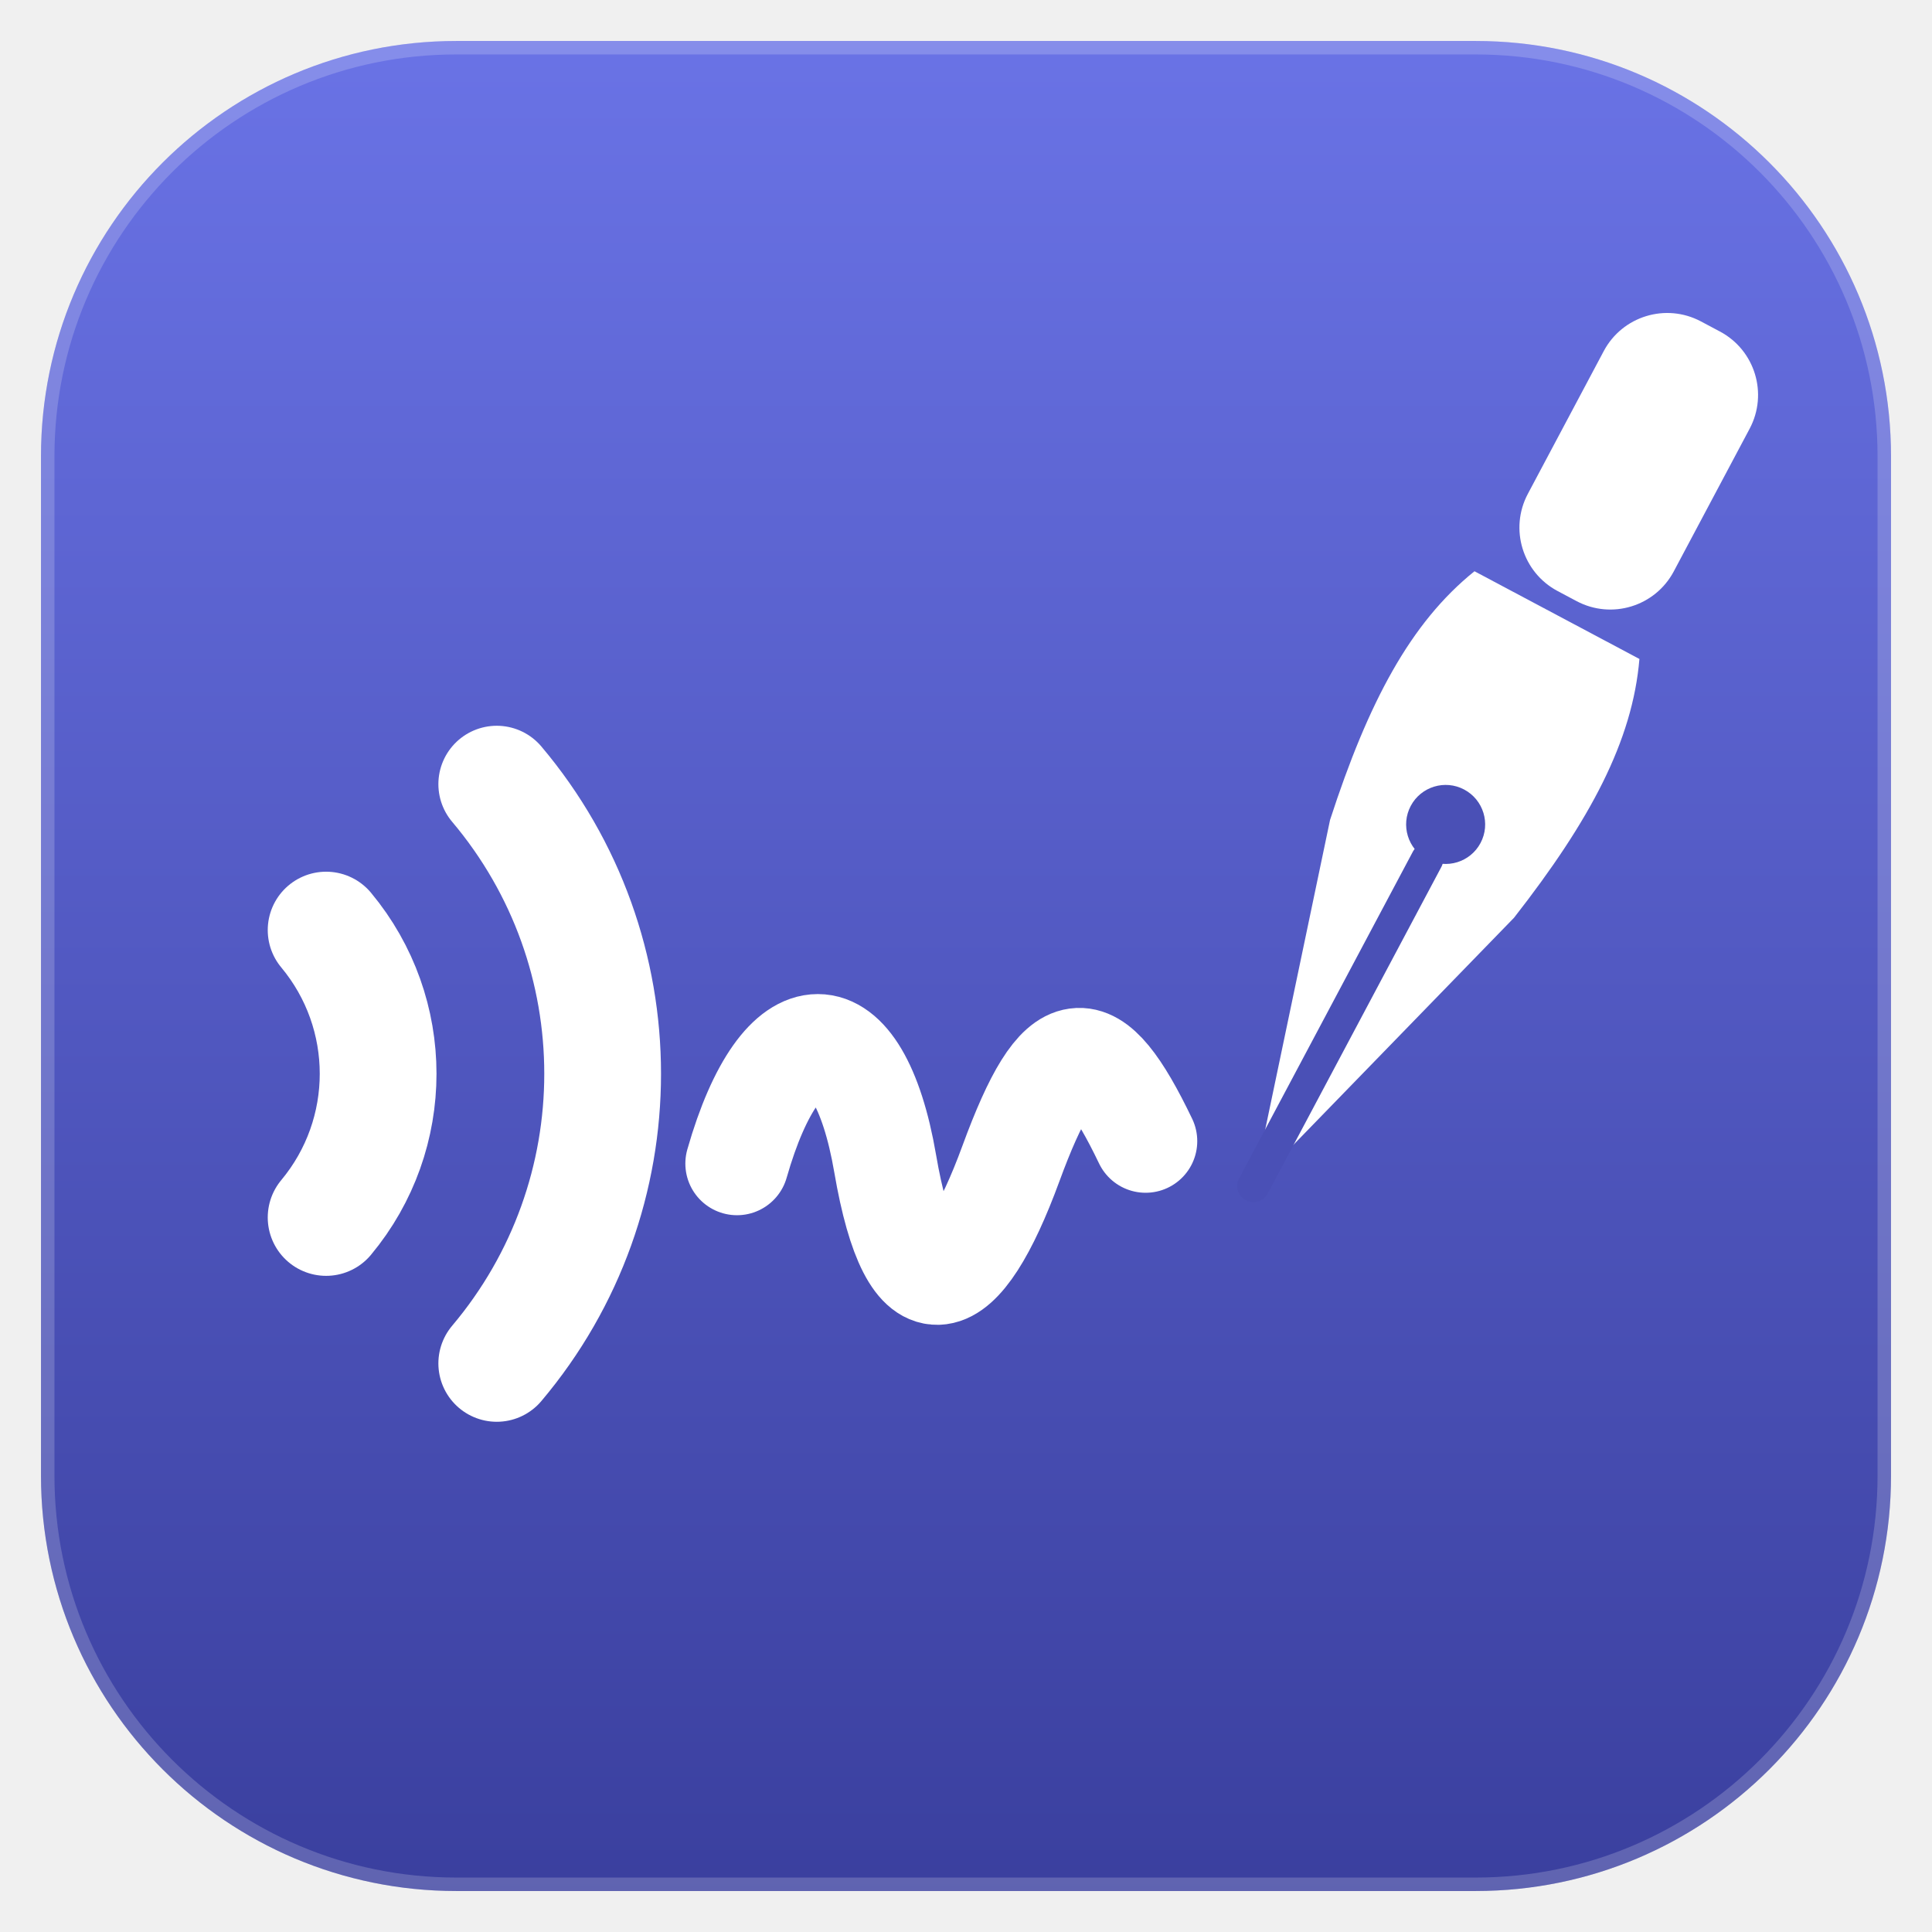
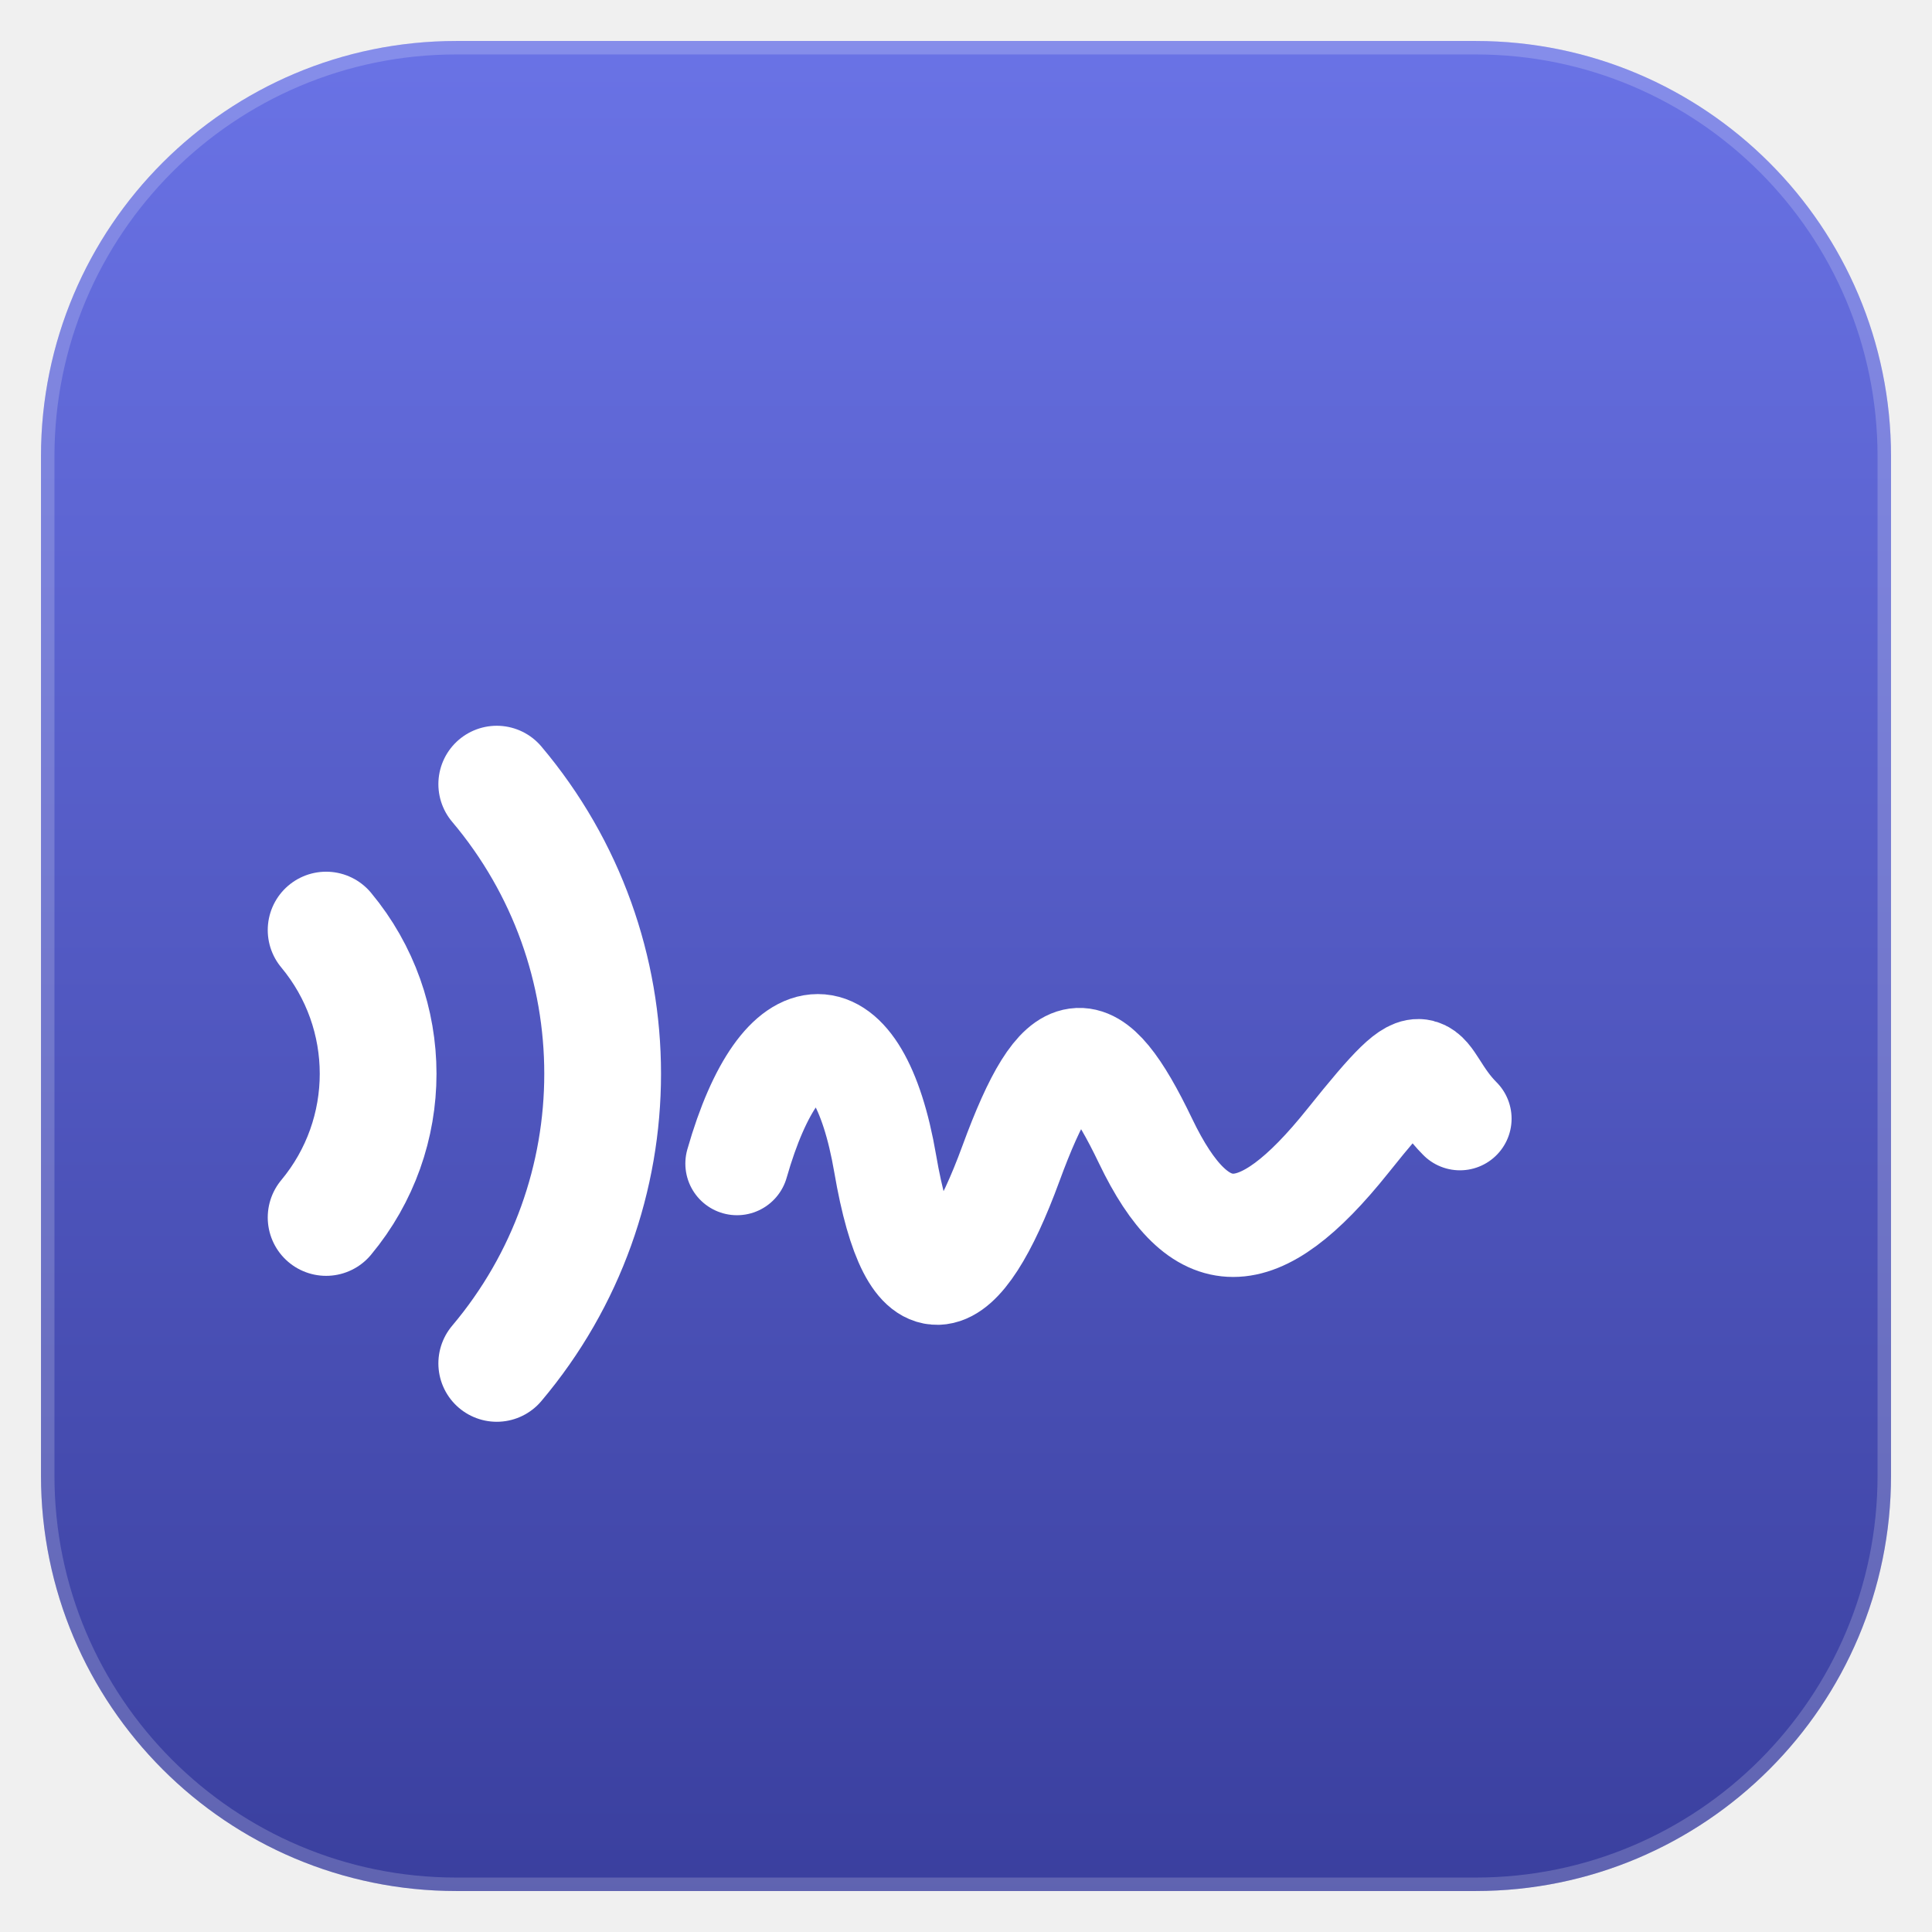
<svg xmlns="http://www.w3.org/2000/svg" viewBox="0 0 1024 1024" width="1024" height="1024" role="img">
  <defs>
    <linearGradient id="bg" x1="0" y1="0" x2="0" y2="1">
      <stop offset="0" stop-color="#6a73e6" />
      <stop offset="1" stop-color="#3a3f9e" />
    </linearGradient>
  </defs>
  <g transform="translate(512 512) scale(1.19) translate(-512 -512)">
    <rect x="100" y="100" width="824" height="824" rx="185" fill="url(#bg)" />
    <rect x="103" y="103" width="818" height="818" rx="182" fill="none" stroke="#ffffff30" stroke-width="6" />
    <g fill="none" stroke="#fff" stroke-width="52" stroke-linecap="round">
      <path d="M227 496A100 100 0 0 1 227 624" />
      <path d="M303 431A200 200 0 0 1 303 689" />
    </g>
-     <path d="M410 600c20-70 54-70 66 0s34 60 56 0 36-60 60-10" fill="none" stroke="#fff" stroke-width="46" stroke-linecap="round" stroke-linejoin="round" />
-     <g transform="translate(640 610) rotate(-62) scale(0.8)">
-       <path fill="#fff" d="M0 0L200-58C268-70 318-70 360-52V52C318 70 268 70 200 58z" />
-       <path d="M0 0H206" stroke="#4a50b6" stroke-width="18" stroke-linecap="round" />
-       <circle cx="228" cy="0" r="22" fill="#4a50b6" />
-       <rect x="372" y="-46" width="170" height="92" rx="40" fill="#fff" />
-     </g>
+     <path d="M410 600c20-70 54-70 66 0s34 60 56 0 36-60 60-10 50 50 90 0 30-30 50-10" fill="none" stroke="#fff" stroke-width="46" stroke-linecap="round" stroke-linejoin="round" />
  </g>
</svg>
